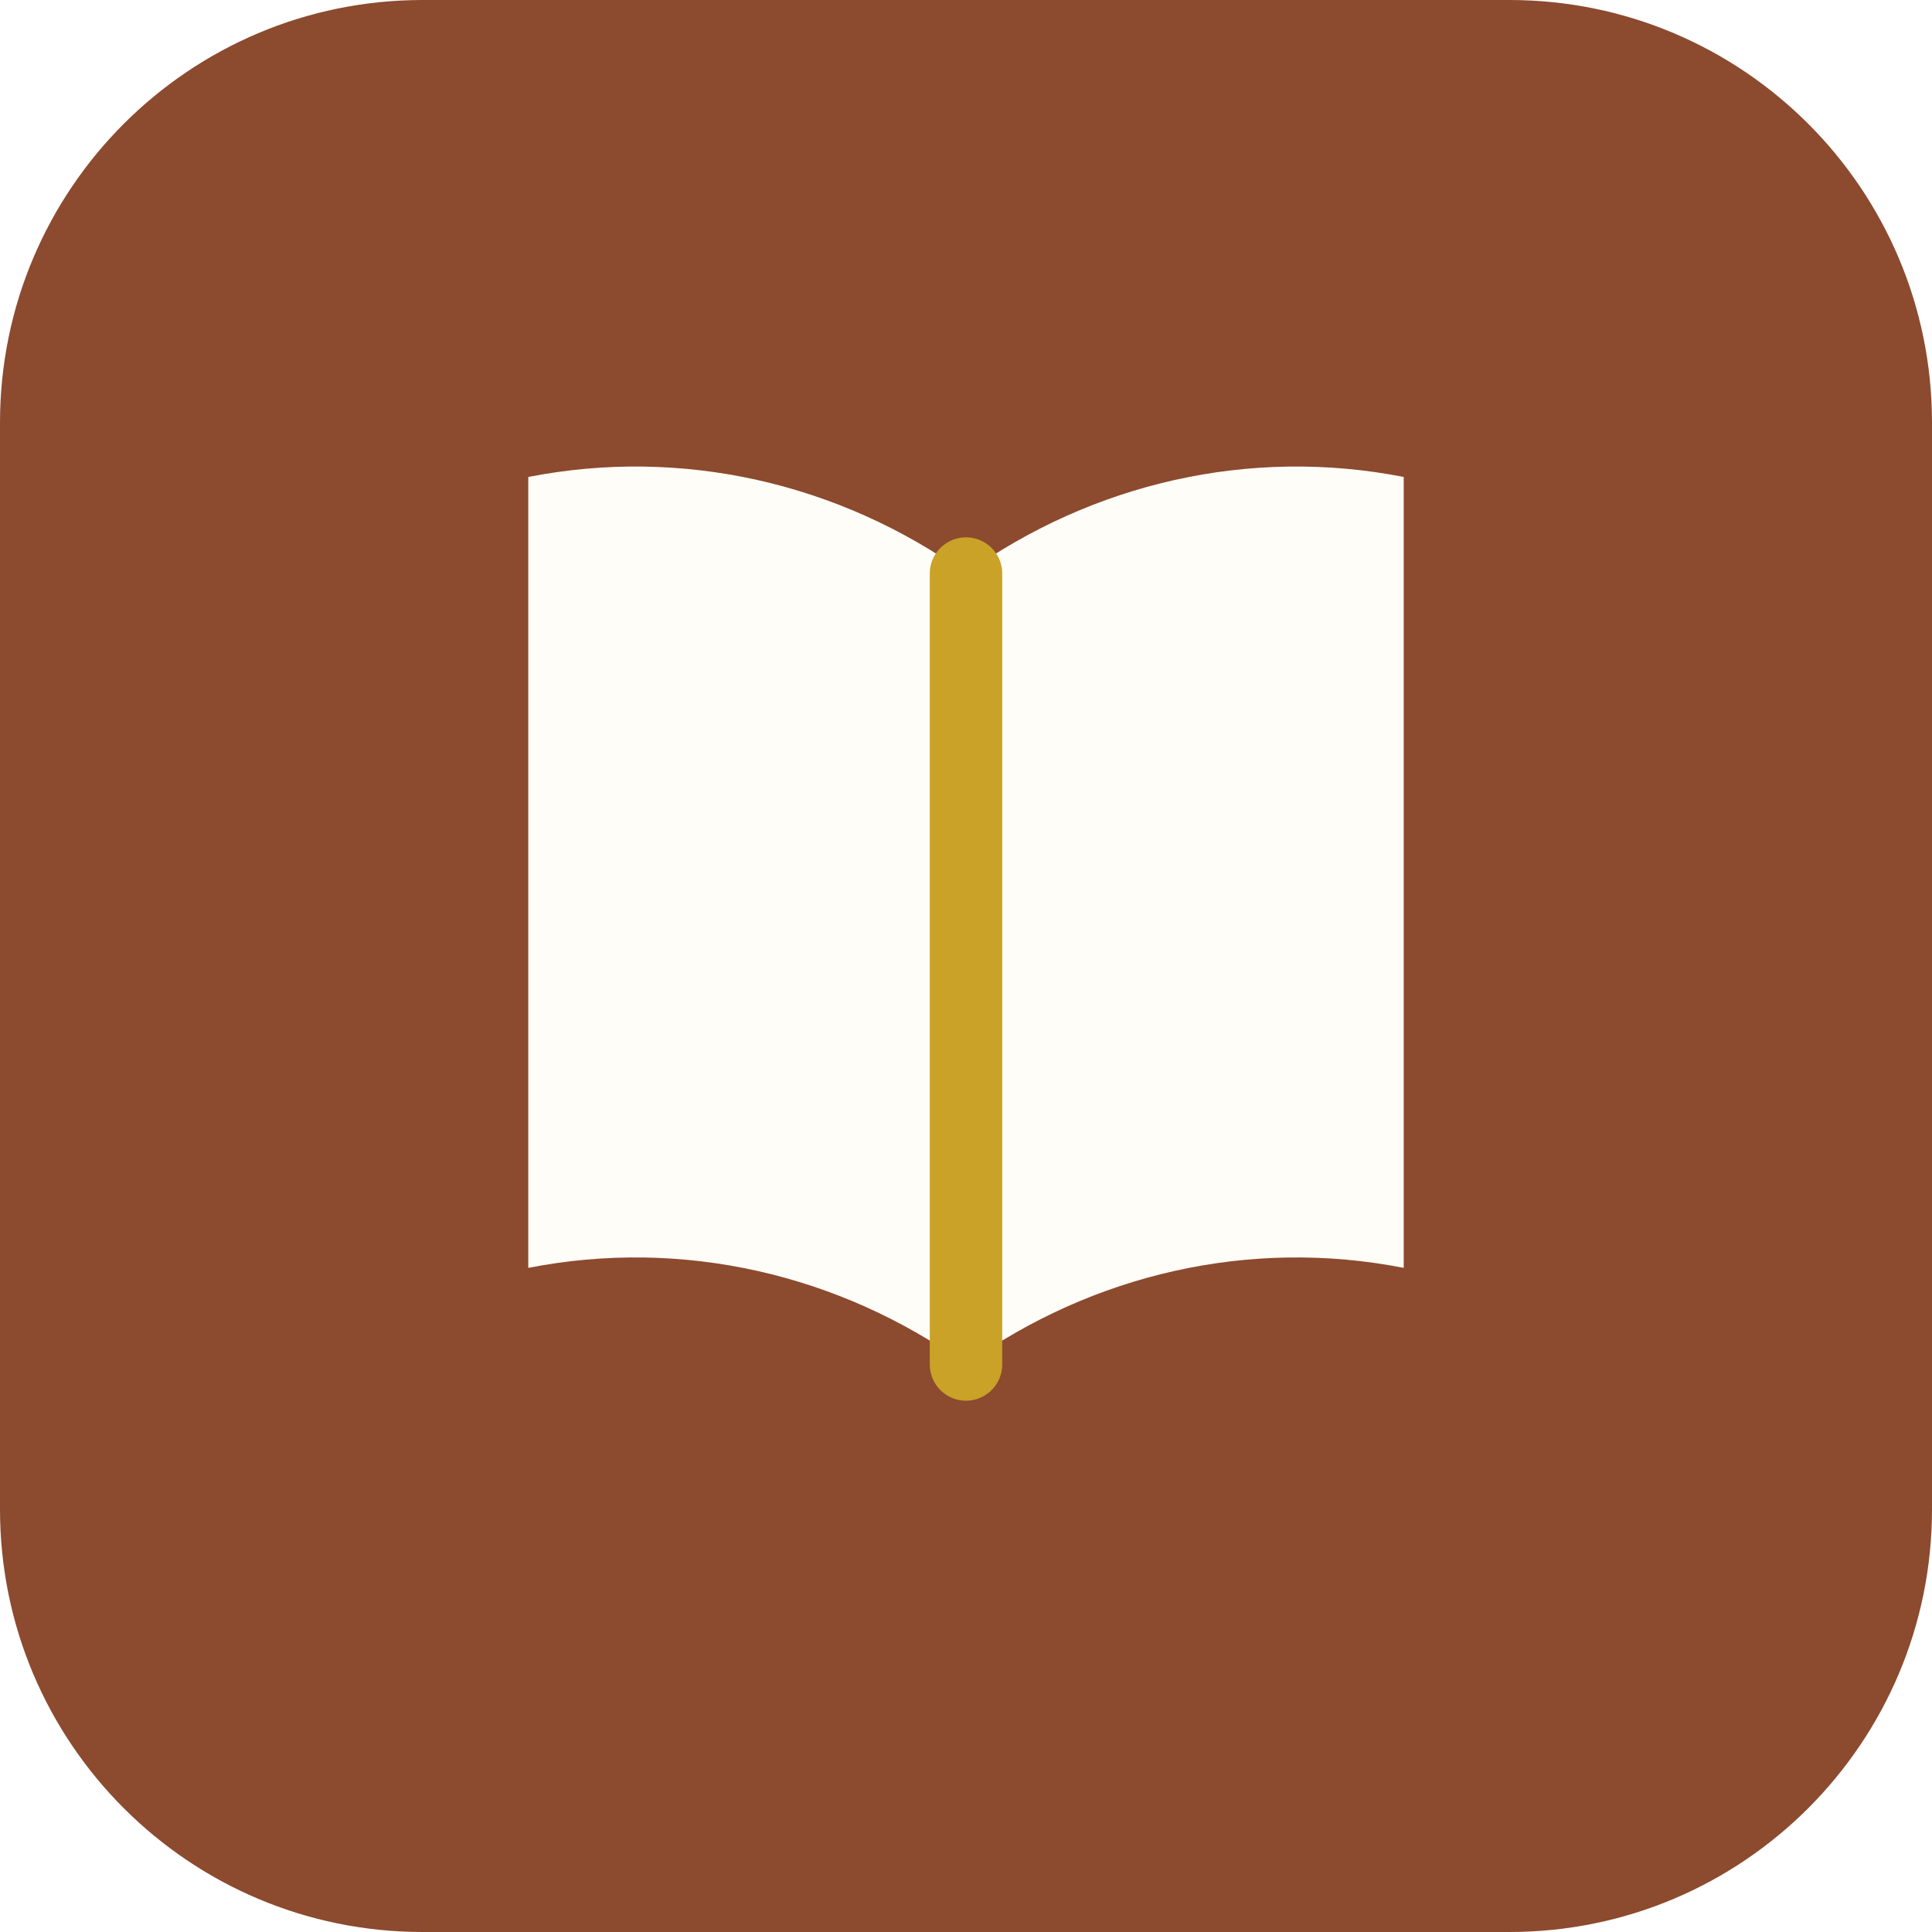
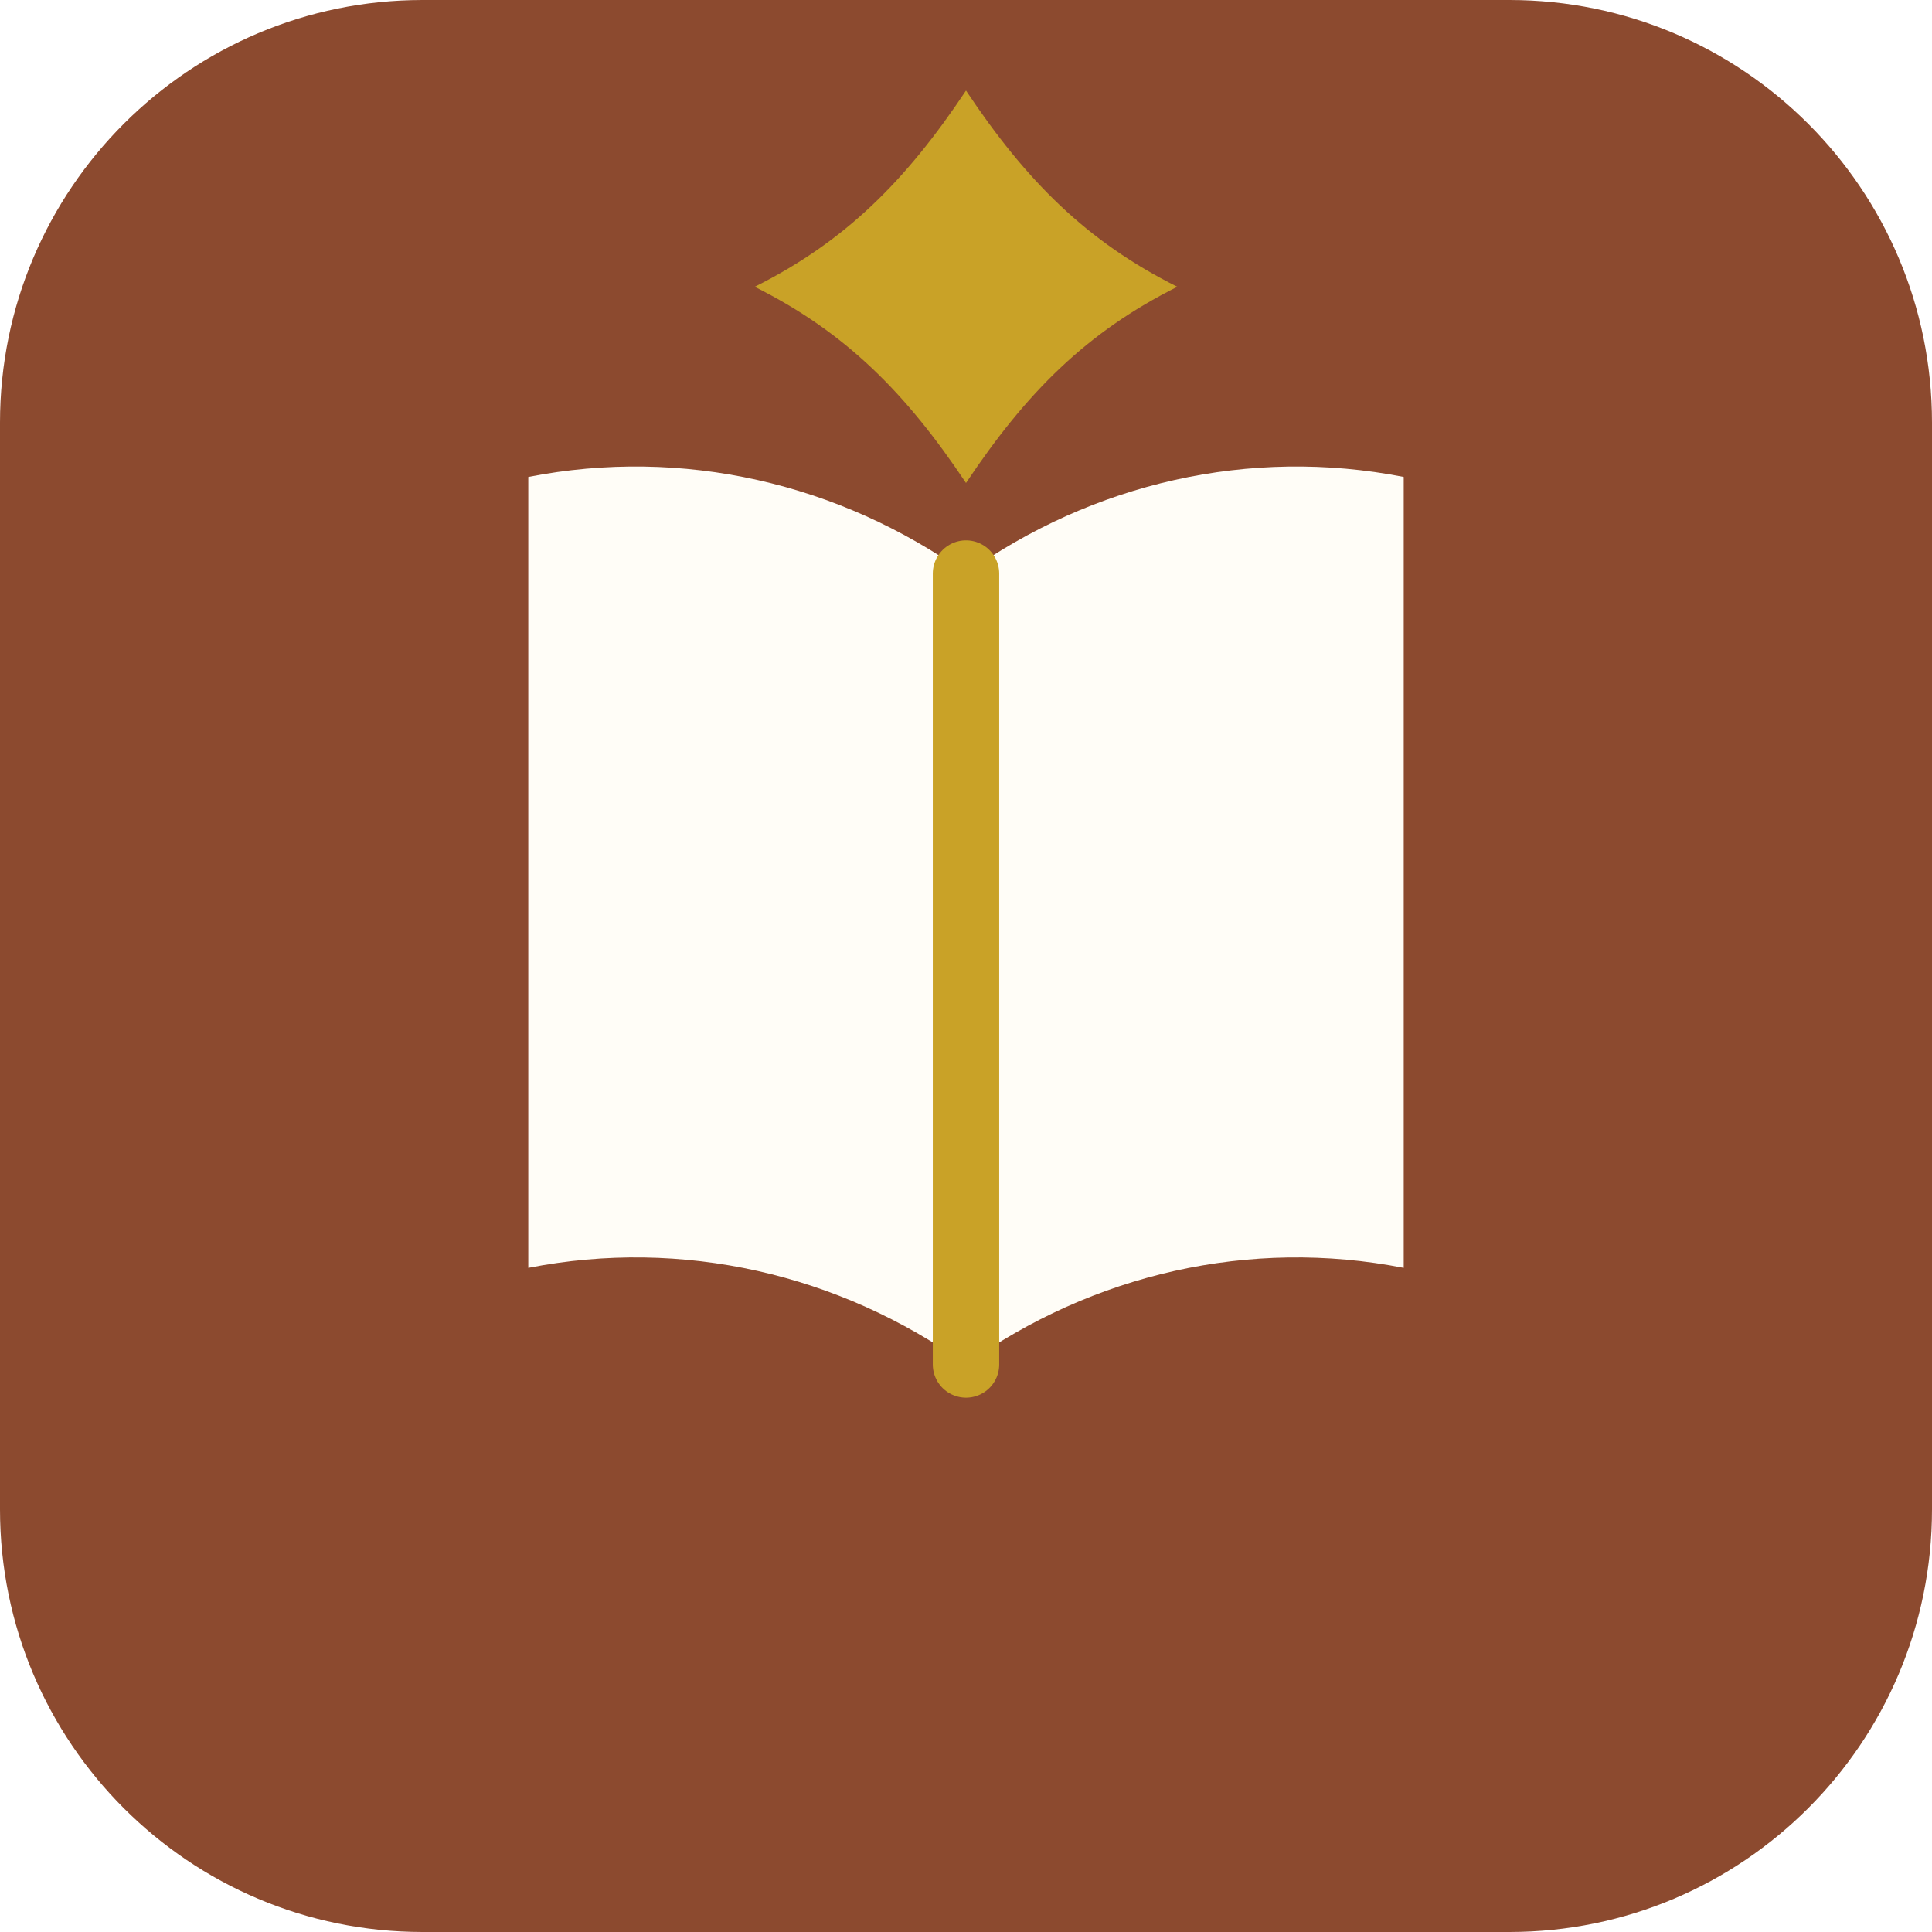
<svg xmlns="http://www.w3.org/2000/svg" viewBox="0 0 64 64">
  <rect width="64" height="64" rx="14" fill="#8C4A2F" />
  <path d="M32 19c-4.2-3-9.4-4.2-14.5-3.2V42c5.1-1 10.3 0.2 14.5 3.2 4.2-3 9.4-4.2 14.5-3.2V15.8C41.4 14.8 36.2 16 32 19z" fill="#FFFDF7" />
-   <path d="M32 19v26.2" stroke="#C9A227" stroke-width="2.4" stroke-linecap="round" />
+   <path d="M32 19v26.2" stroke="#C9A227" stroke-width="2.2" stroke-linecap="round" />
+   <path d="M32 3c2 3 4 5 7 6.5c-3 1.5-5 3.5-7 6.5c-2-3-4-5-7-6.5c3-1.5 5-3.5 7-6.5z" fill="#C9A227" />
</svg>
